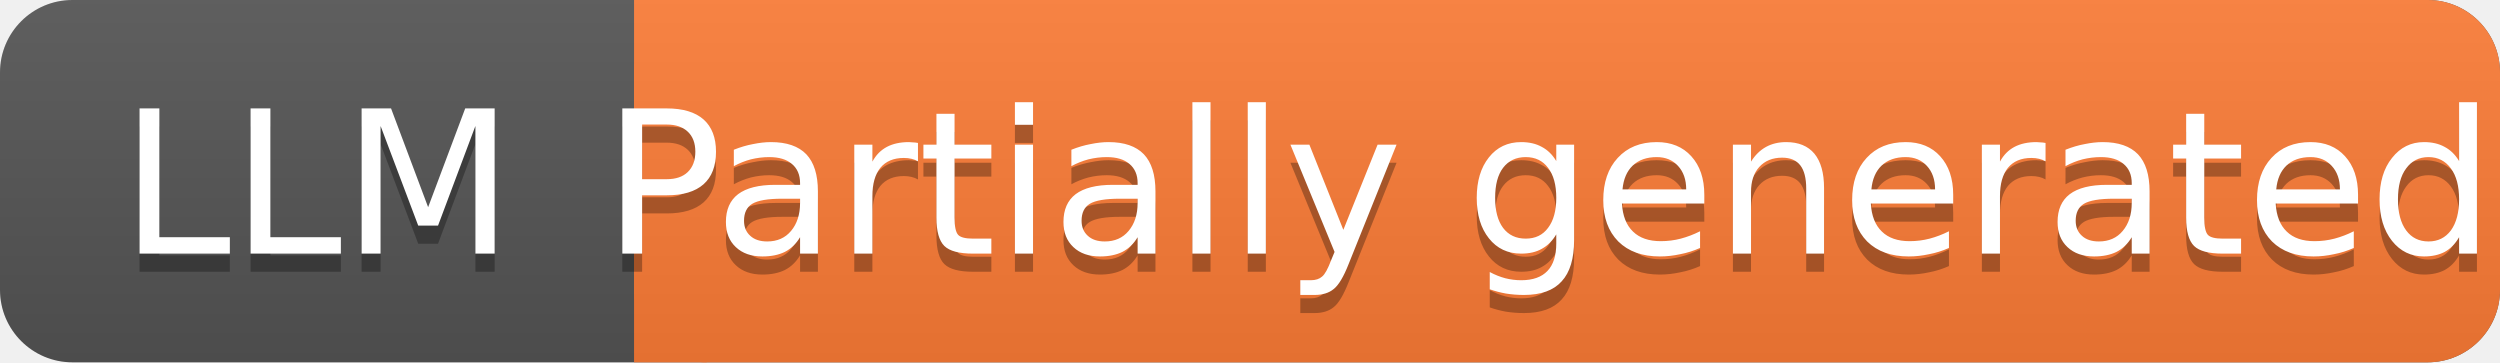
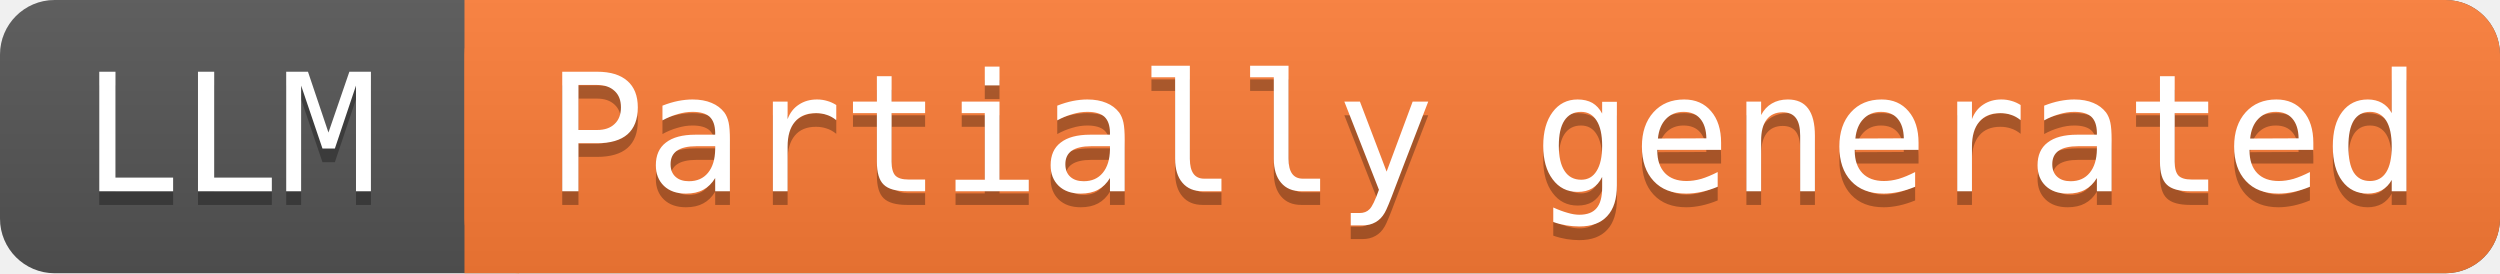
- <svg xmlns="http://www.w3.org/2000/svg" width="138" height="20">
+ <svg xmlns="http://www.w3.org/2000/svg" width="183" height="20">
  <linearGradient id="a" x2="0" y2="100%">
    <stop offset="0" stop-color="#bbb" stop-opacity=".1" />
    <stop offset="1" stop-opacity=".1" />
  </linearGradient>
-   <rect rx="4" width="138" height="20" fill="#555" />
-   <rect rx="4" x="35" width="103" height="20" fill="#fe7d37" />
-   <path fill="#fe7d37" d="M35 0h4v20h-4z" />
-   <rect rx="4" width="138" height="20" fill="url(#a)" />
-   <g fill="#fff" text-anchor="middle" font-family="DejaVu Sans,Verdana,Geneva,sans-serif" font-size="11">
-     <text x="17.5" y="15" fill="#010101" fill-opacity=".3">LLM</text>
-     <text x="17.5" y="14">LLM</text>
-     <text x="85.5" y="15" fill="#010101" fill-opacity=".3">Partially generated</text>
-     <text x="85.5" y="14">Partially generated</text>
+   <rect rx="4" width="183" height="20" fill="#555" />
+   <rect rx="4" x="34" width="149" height="20" fill="#fe7d37" />
+   <path fill="#fe7d37" d="M34 0h4v20h-4z" />
+   <rect rx="4" width="183" height="20" fill="url(#a)" />
+   <g fill="#fff" font-family="monospace" font-size="12">
+     <text x="6" y="15" fill="#010101" fill-opacity=".3">LLM</text>
+     <text x="6" y="14">LLM</text>
+     <text x="40" y="15" fill="#010101" fill-opacity=".3">Partially generated</text>
+     <text x="40" y="14">Partially generated</text>
  </g>
</svg>
